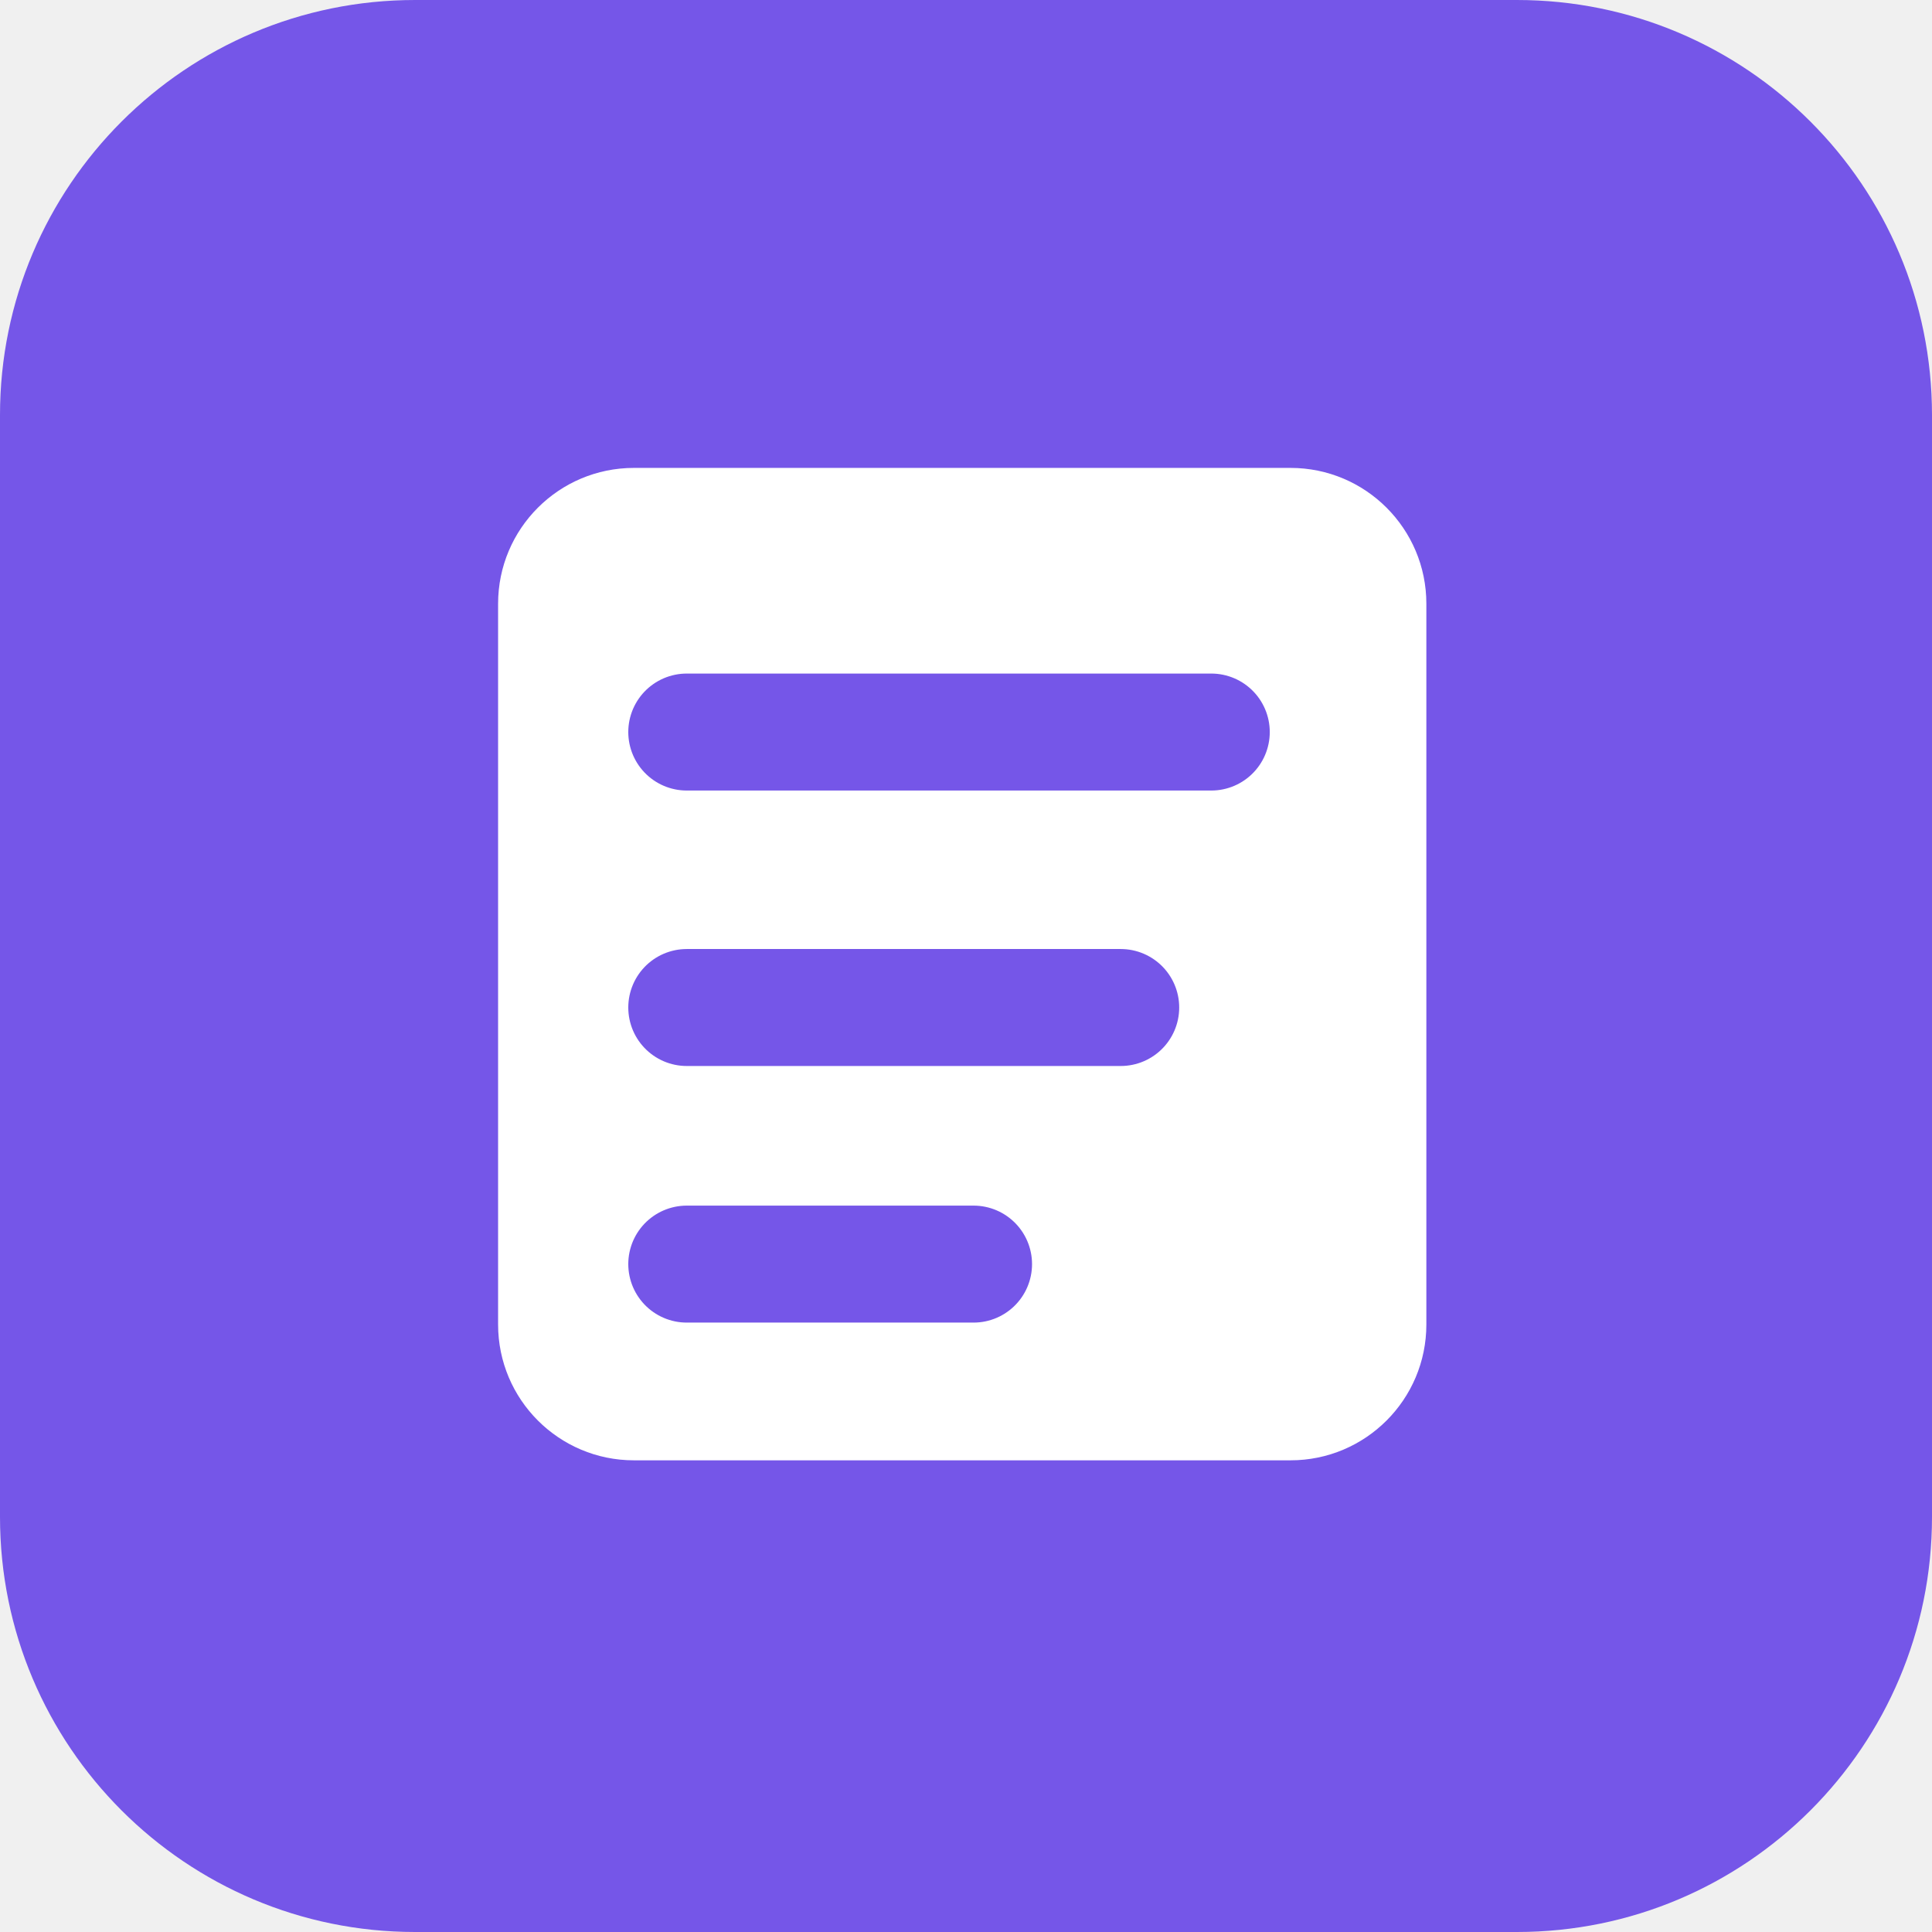
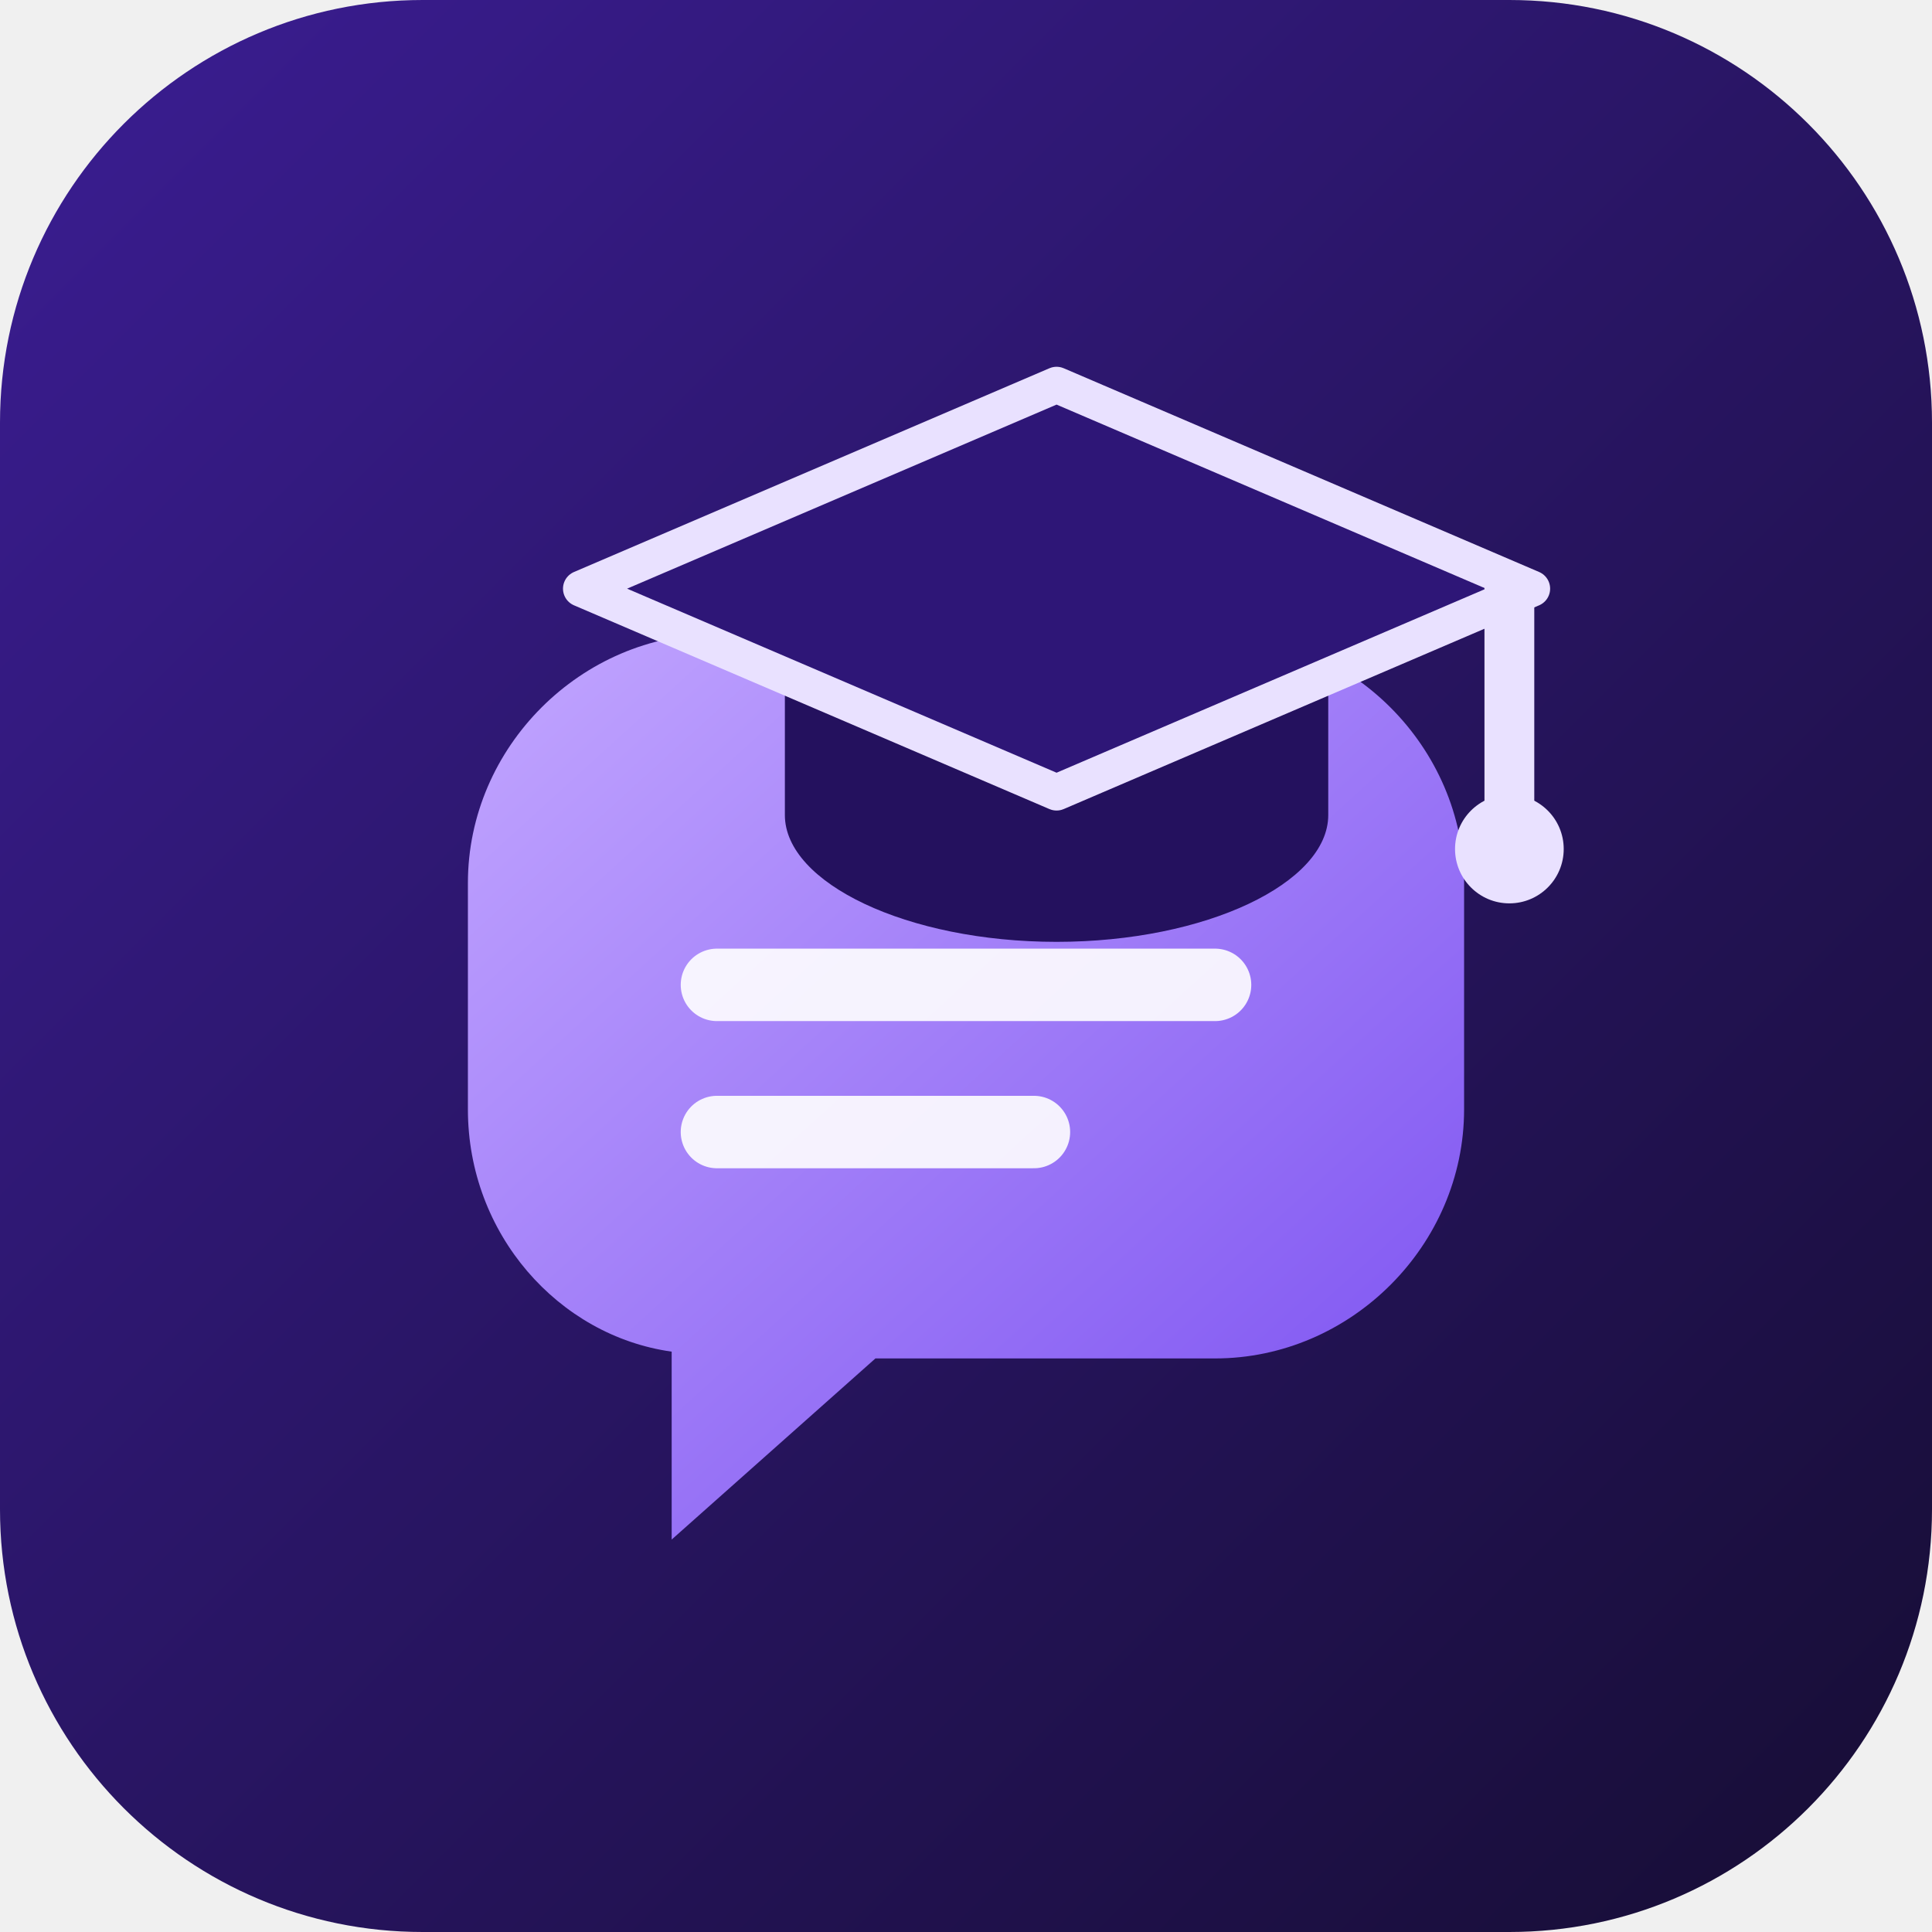
<svg xmlns="http://www.w3.org/2000/svg" viewBox="0 0 512 512">
-   <rect width="512" height="512" rx="110" fill="#7556e8" />
-   <rect x="132" y="124" width="246" height="263" rx="36" fill="white" />
-   <g stroke="#7556e8" stroke-width="31" stroke-linecap="round">
-     <path d="M182 194h139M182 267h115M182 335h76" />
+   <defs>
+     <linearGradient id="bg" x1="0" y1="0" x2="1" y2="1">
+       <stop offset="0" stop-color="#3b1d93" />
+       <stop offset="1" stop-color="#160d33" />
+     </linearGradient>
+     <linearGradient id="g" x1="0" y1="0" x2="1" y2="1">
+       <stop offset="0" stop-color="#c2a6ff" />
+       <stop offset="1" stop-color="#7a4ff0" />
+     </linearGradient>
+   </defs>
+   <rect width="512" height="512" rx="112" fill="url(#bg)" />
+   <g transform="translate(64 72) scale(6)">
+     <path d="M10 27c0-6 5-11 11-11h22c6 0 11 5 11 11v10c0 6-5 11-11 11H28l-9 8v-8.3C14 47 10 42.5 10 37z" fill="url(#g)" />
+     <path d="M21 31.5h22M21 38h14" stroke="#fff" stroke-width="3.2" stroke-linecap="round" opacity=".9" />
+     <path d="M24 17.5v6.5c0 3 5.4 5.6 12 5.6s12-2.6 12-5.6v-6.5L36 23z" fill="#24115e" />
+     <path d="M15 14L36 5l21 9-21 9z" fill="#2e1677" stroke="#e9e1ff" stroke-width="1.6" stroke-linejoin="round" />
+     <path d="M56 14v10" stroke="#e9e1ff" stroke-width="2.2" stroke-linecap="round" />
+     <circle cx="56" cy="25.5" r="2.4" fill="#e9e1ff" />
  </g>
</svg>
